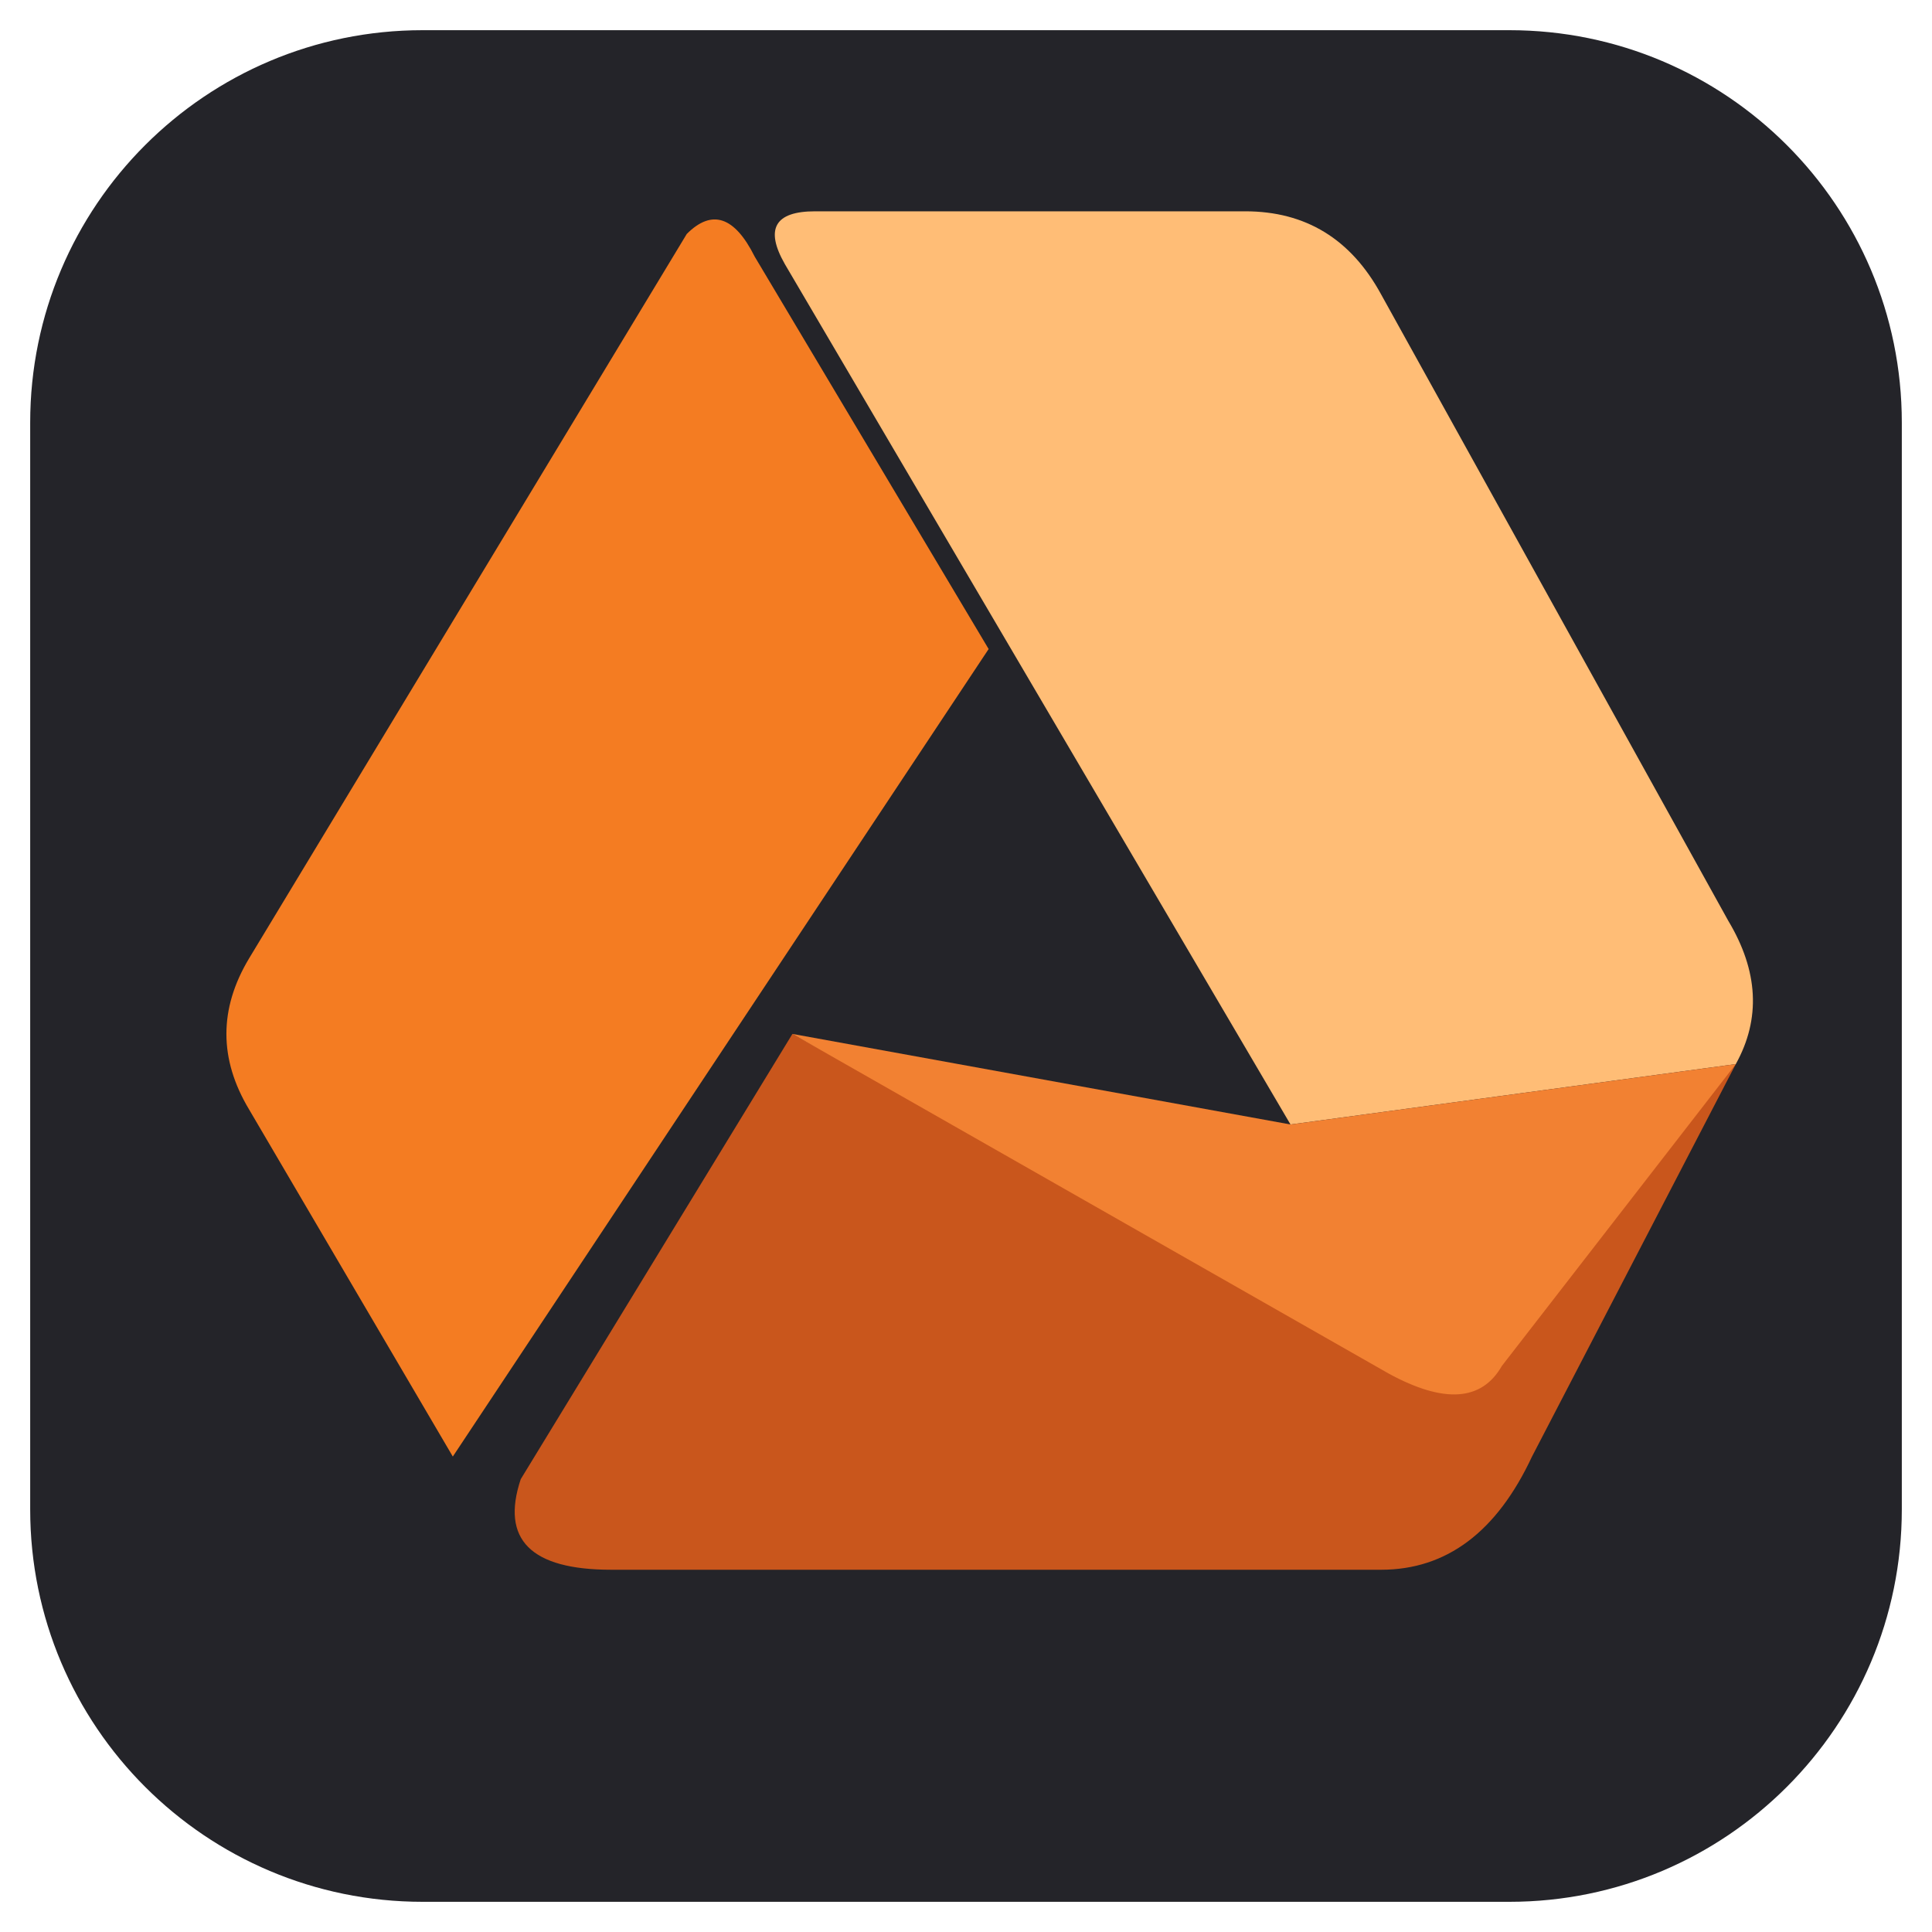
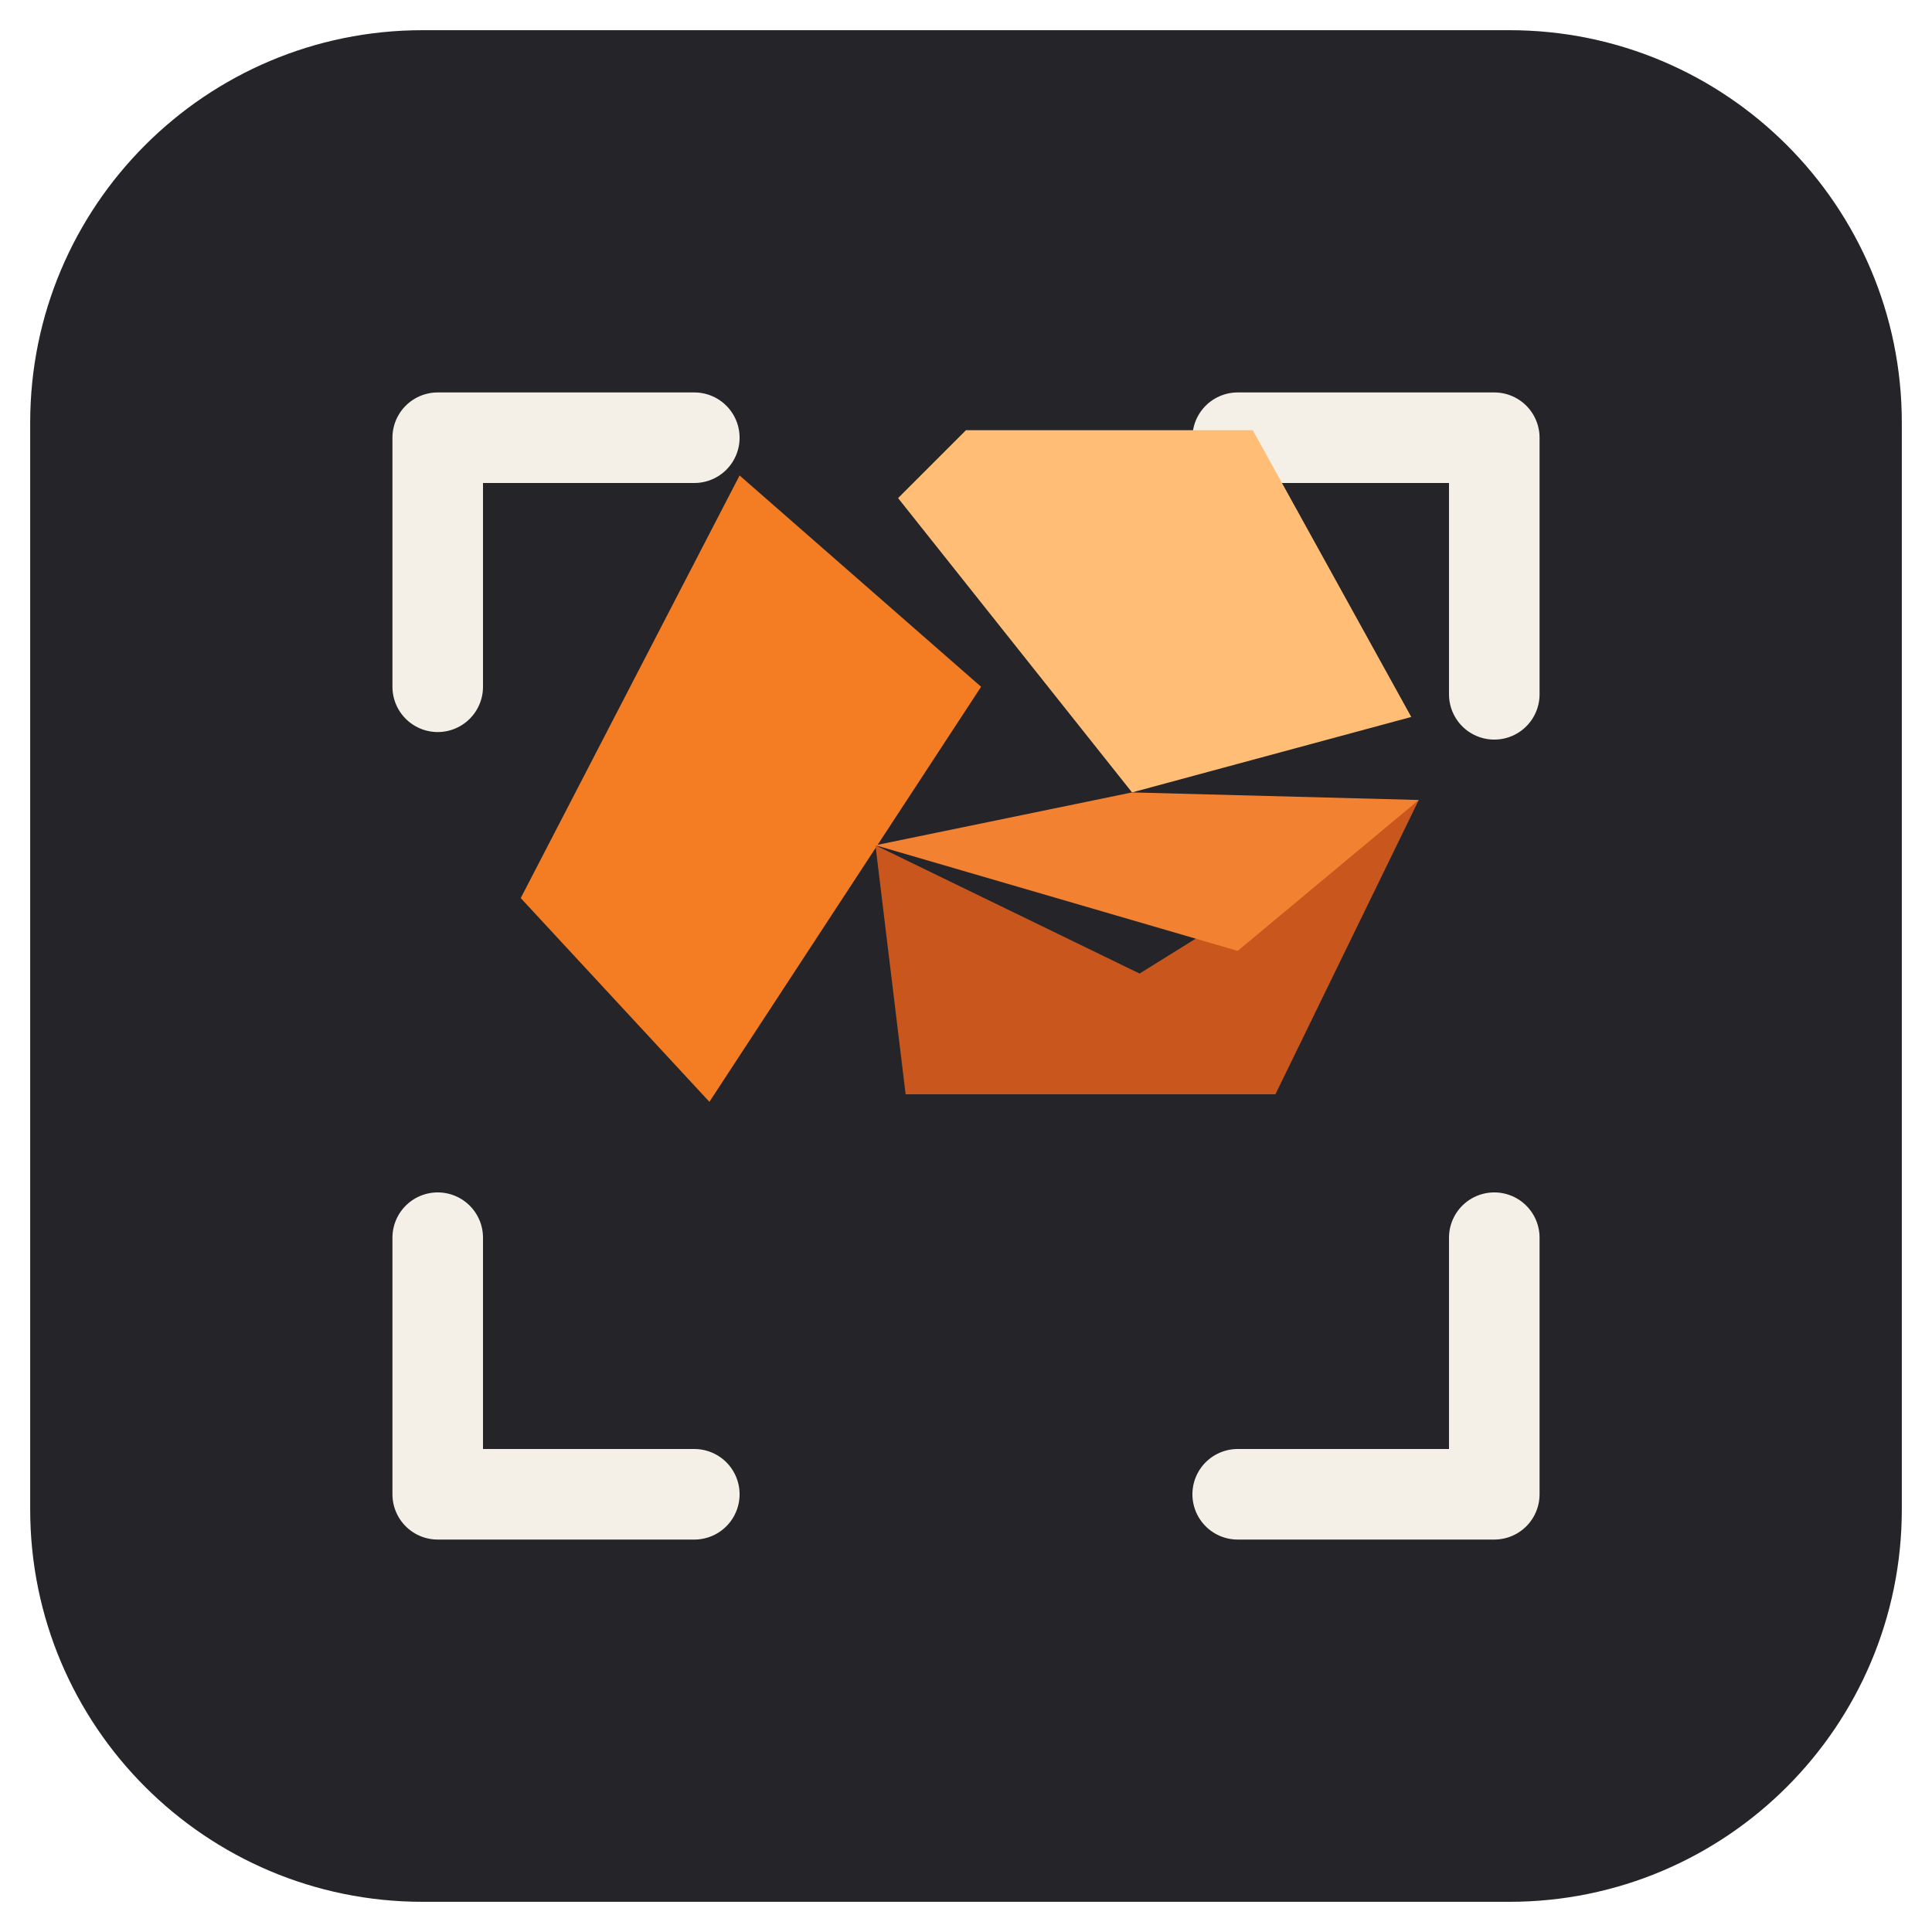
<svg xmlns="http://www.w3.org/2000/svg" viewBox="0 0 256 256">
  <rect x="4" y="4" width="248" height="248" rx="52" fill="#242429" />
-   <path fill="#f47c22" d="M 91 31 Q 96 26 100 34 L 131 86 L 60 193 L 33 147 Q 27 137 33 127 Z" />
-   <path fill="#ffbd76" d="M 108 28 L 165 28 Q 177 28 183 39 L 229 122 Q 235 132 230 141 L 171 149 L 104 35 Q 100 28 108 28 Z" />
-   <path fill="#c9561c" d="M 105 137 L 174 175 L 230 141 L 203 193 Q 196 208 183 208 L 81 208 Q 65 208 69 196 Z" />
-   <path fill="#f28132" d="M 105 137 L 171 149 L 230 141 L 199 181 Q 195 188 184 182 Z" />
+   <path d="M58 91V58h34M164 58h34v34M198 164v34h-34M92 198H58v-34" fill="none" stroke="#f4f0e8" stroke-width="12" stroke-linecap="round" stroke-linejoin="round" />
+   <path fill="#f47c22" d="M 98 63 L 130 91 L 94 146 L 69 119 Z" />
+   <path fill="#ffbd76" d="M 128 57 L 166 57 L 187 95 L 150 105 L 119 66 Z" />
+   <path fill="#c9561c" d="M 116 112 L 151 129 L 188 106 L 169 145 L 120 145 Z" />
+   <path fill="#f28132" d="M 116 112 L 150 105 L 188 106 L 164 126 Z" />
</svg>
